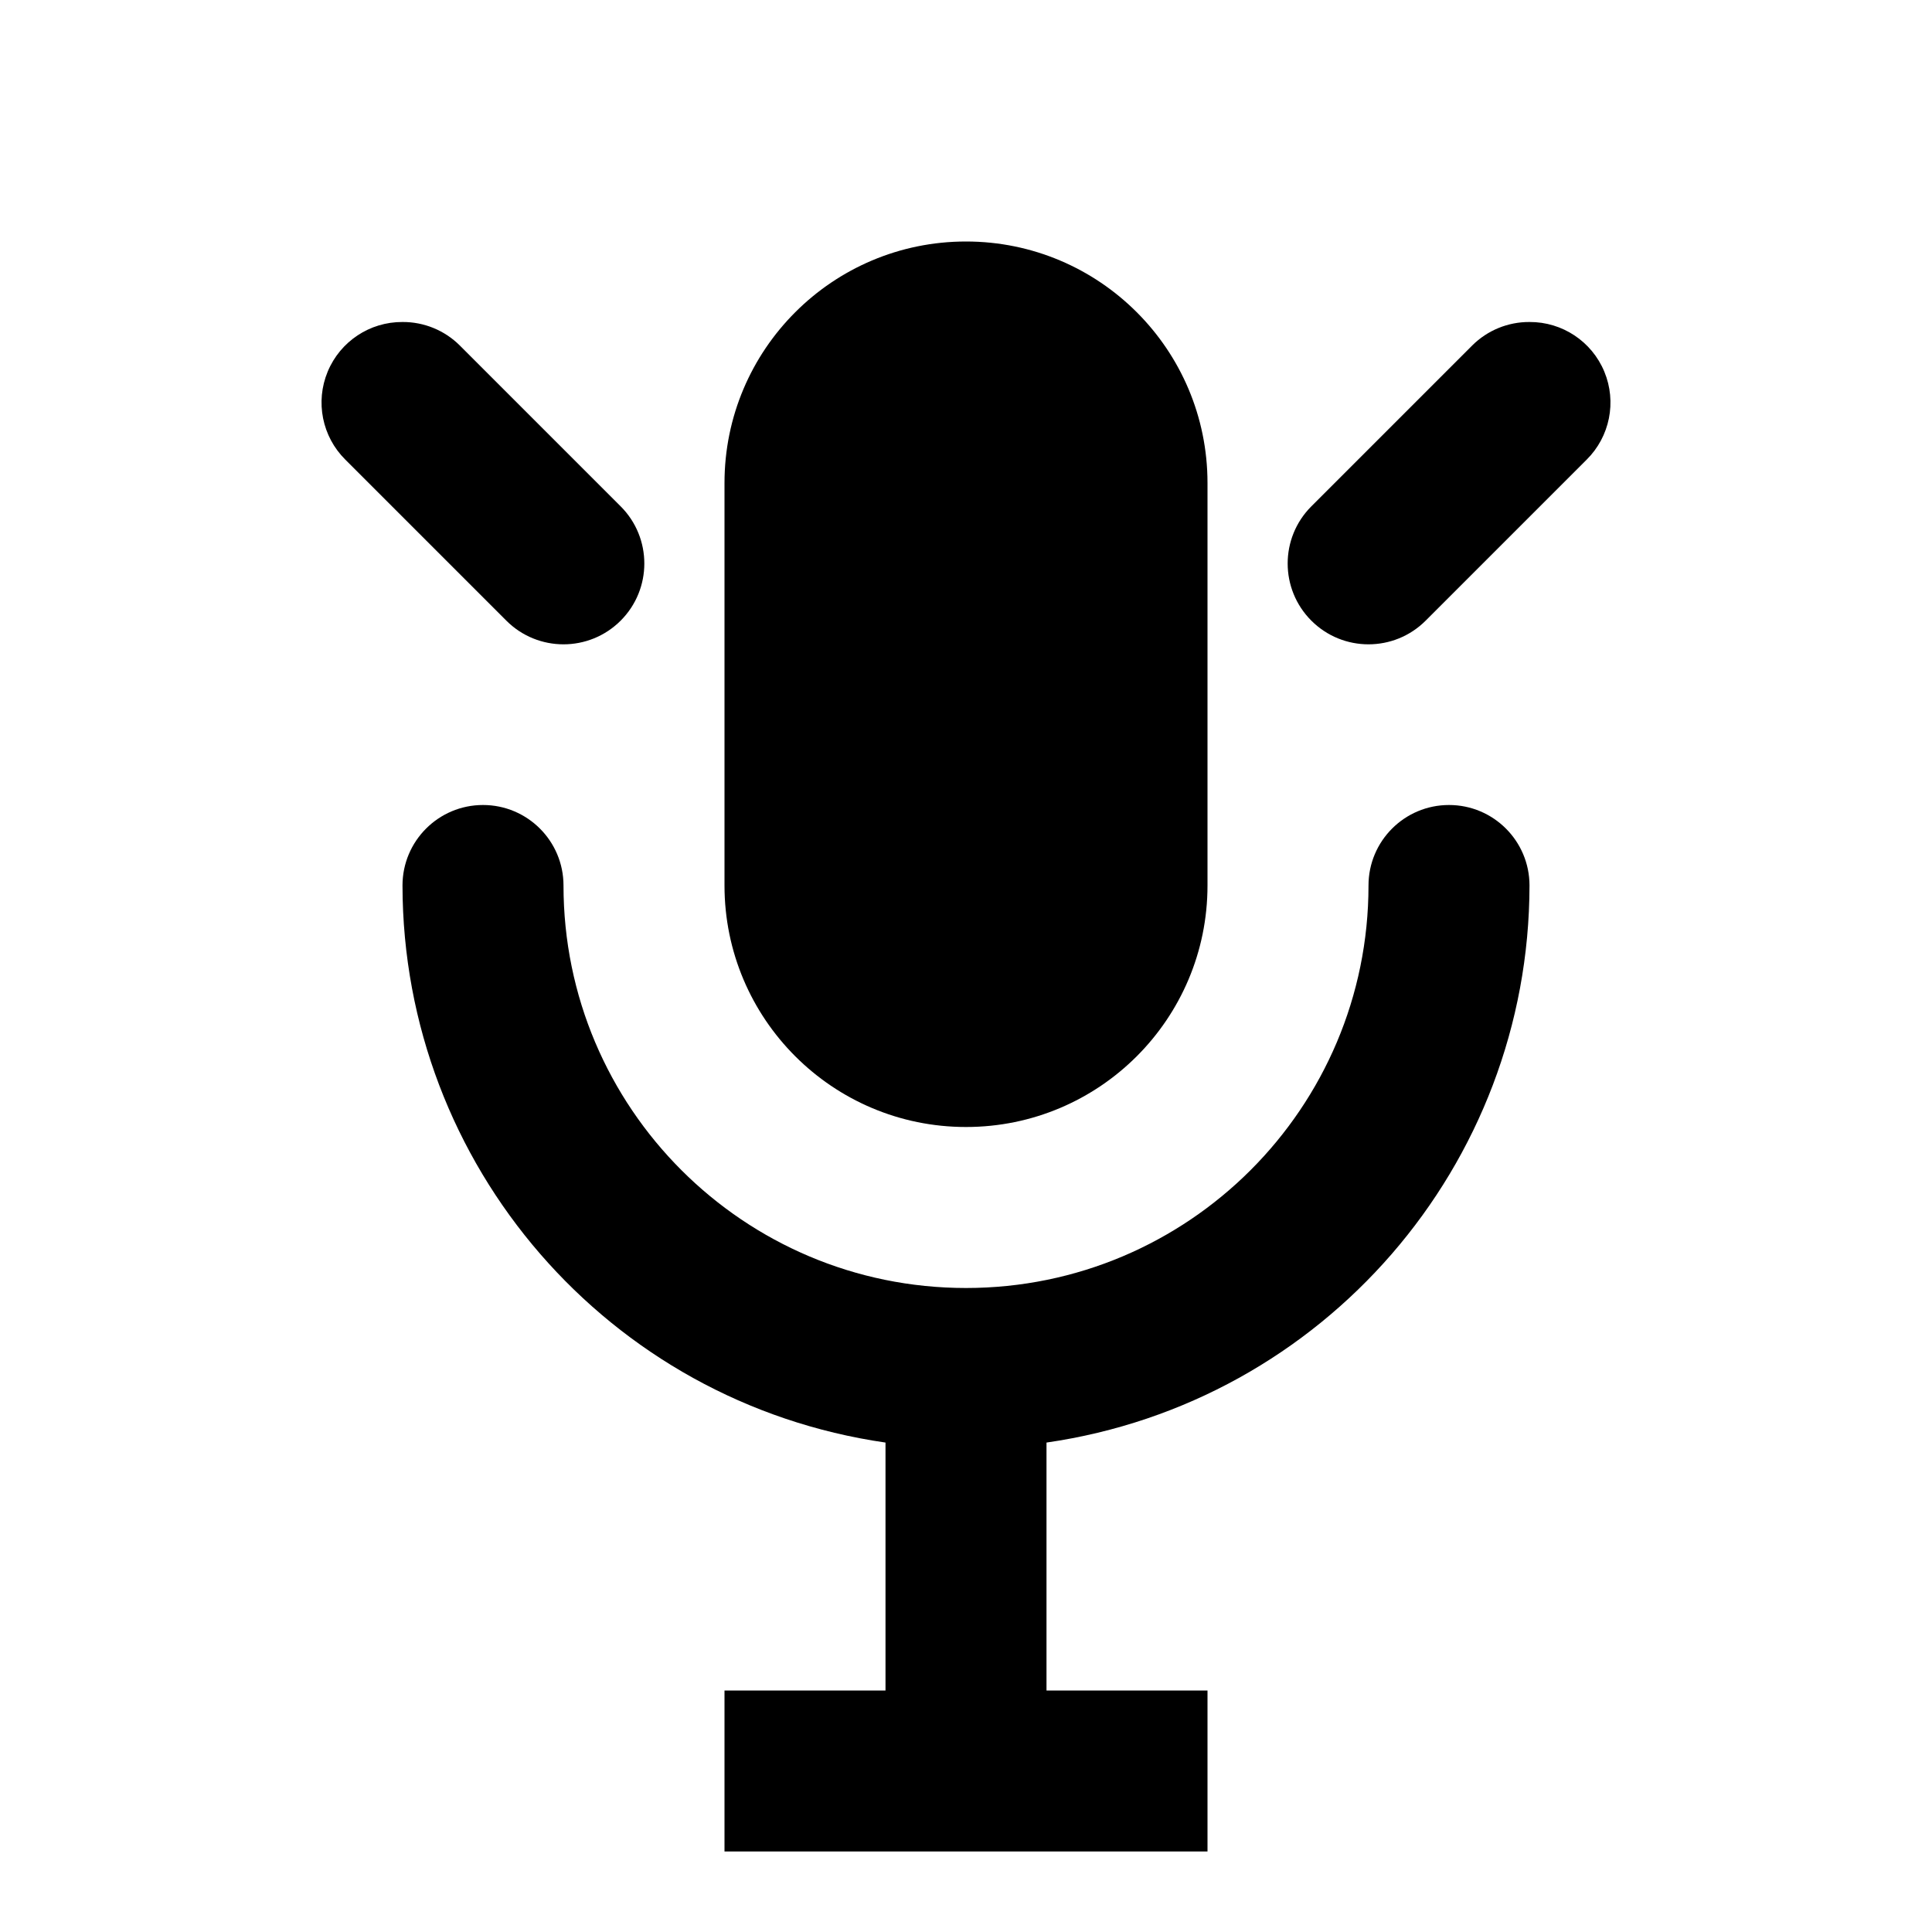
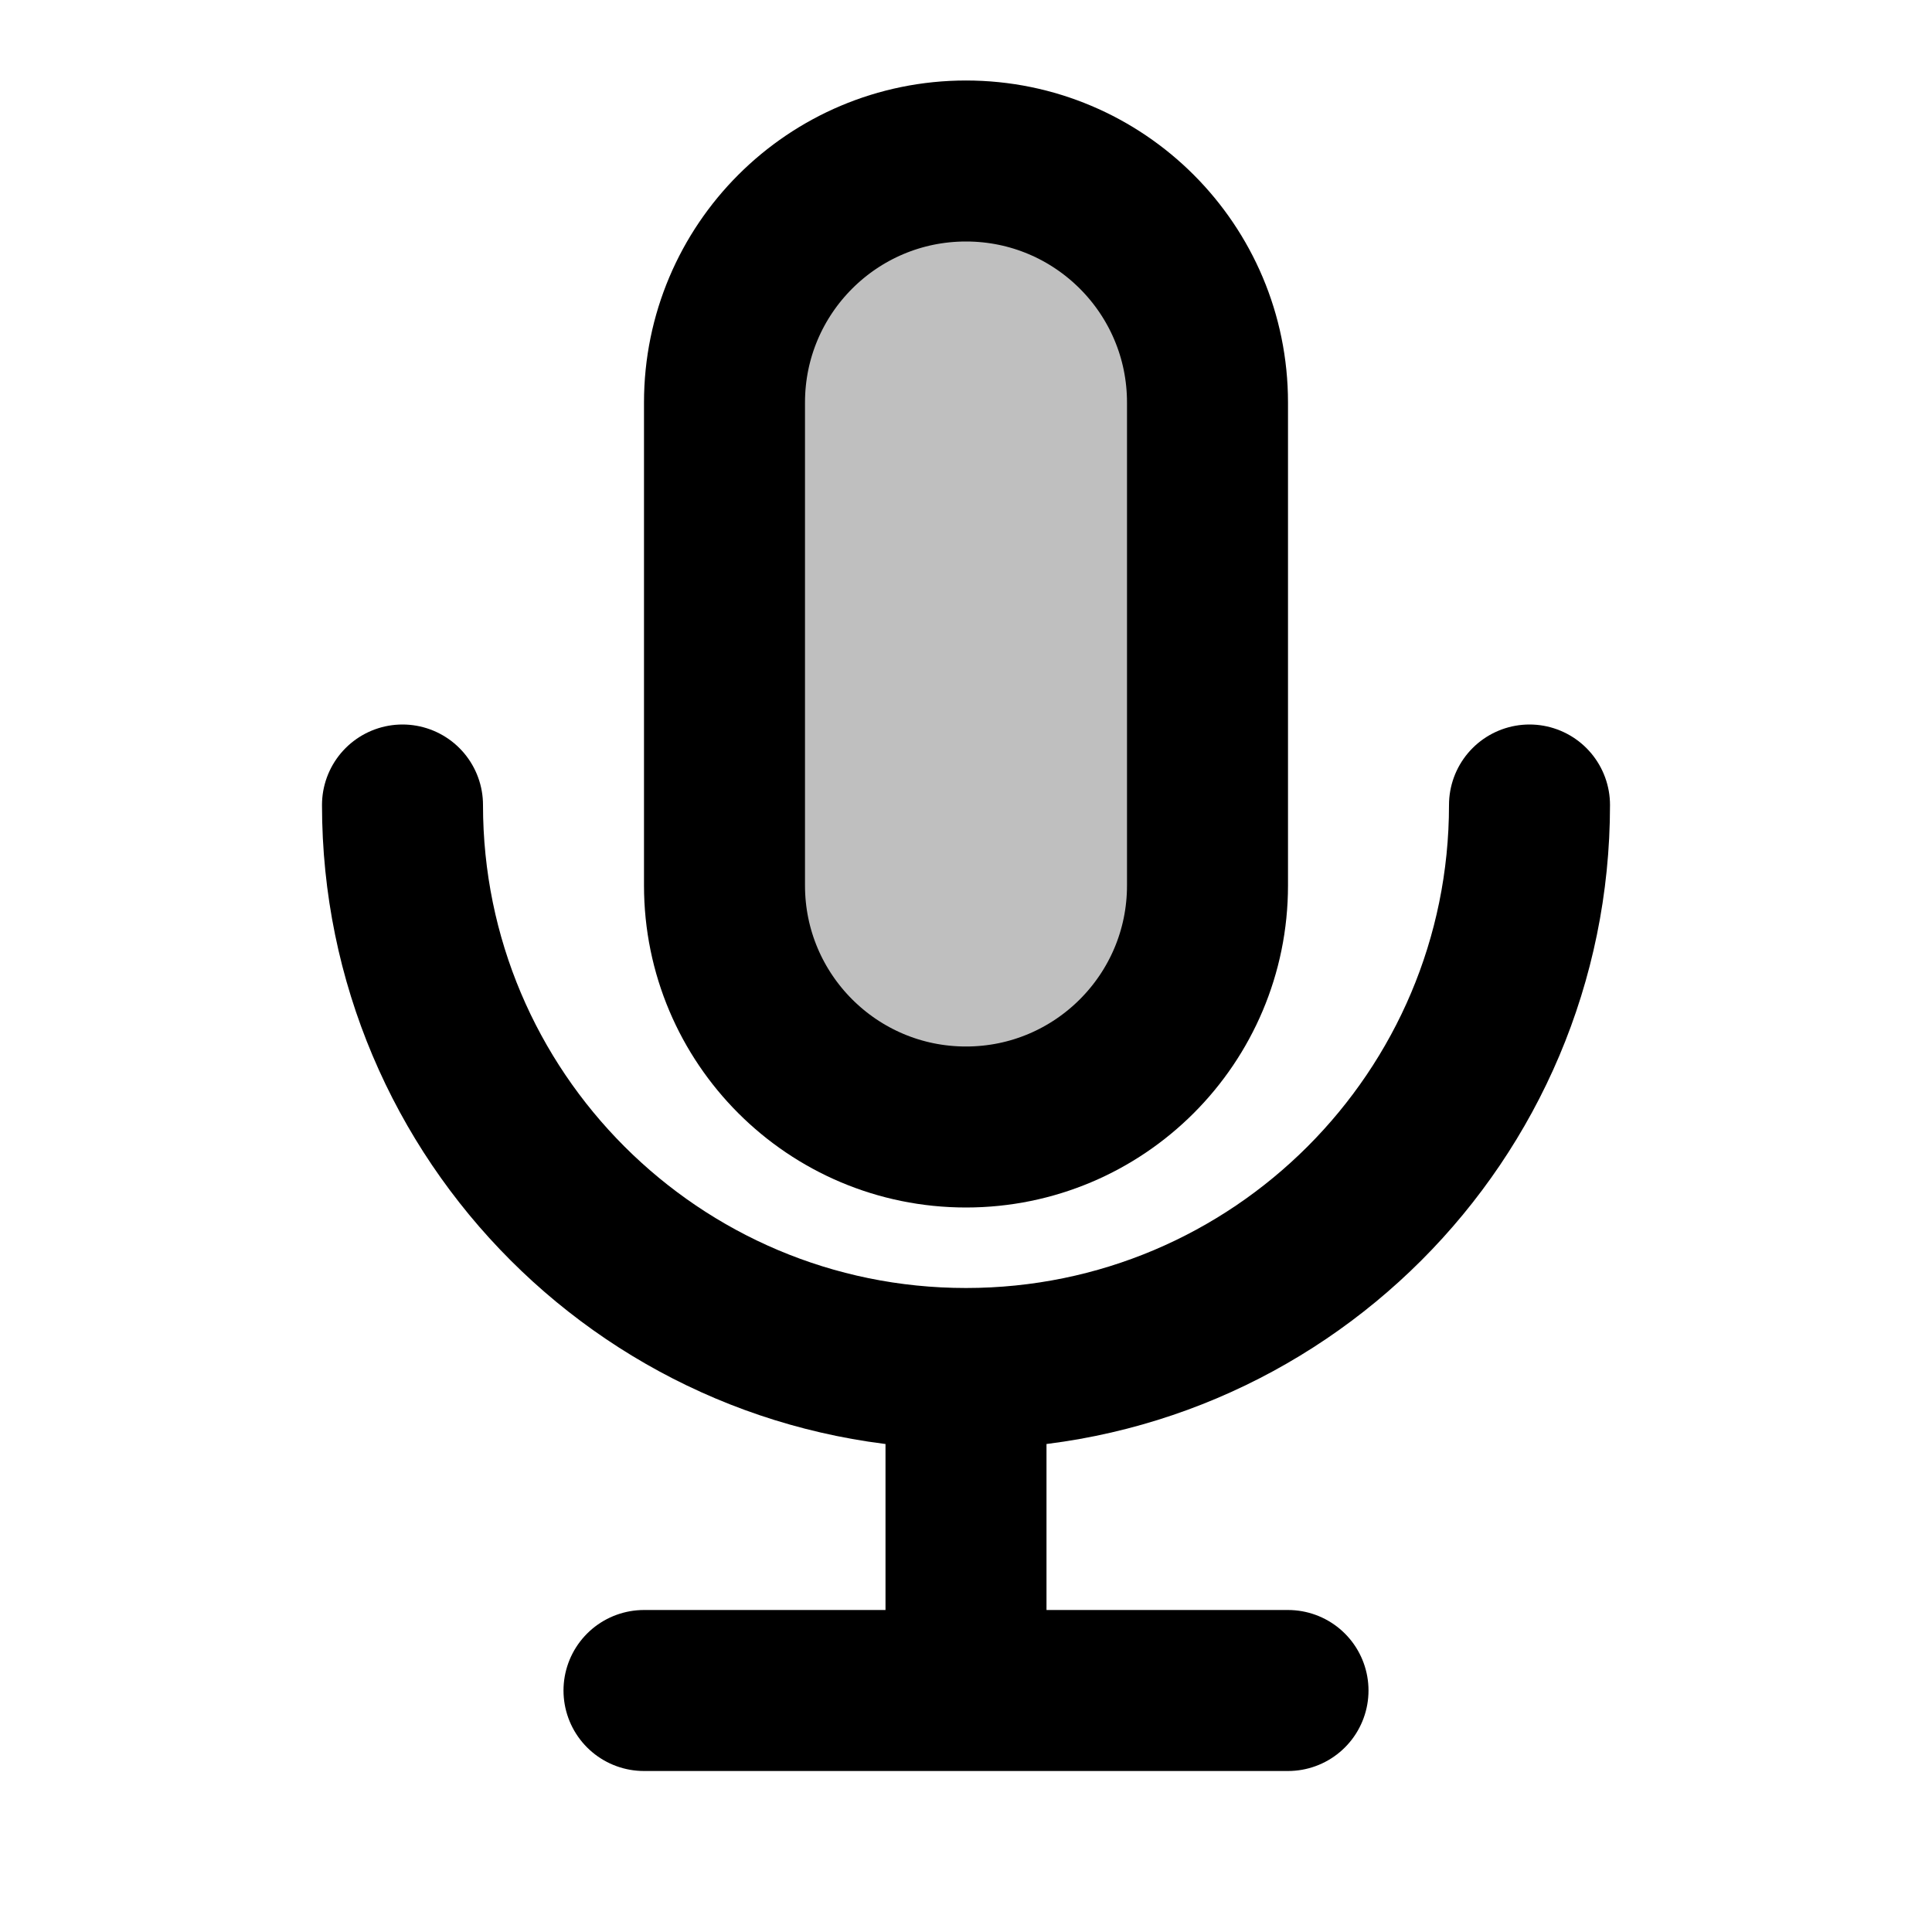
- <svg xmlns="http://www.w3.org/2000/svg" viewBox="0 0 24 24">
-   <path d="M12 14a3 3 0 0 0 3-3V6a3 3 0 0 0-6 0v5a3 3 0 0 0 3 3Z" />
-   <path d="M19 11a1 1 0 0 0-2 0 5 5 0 0 1-10 0 1 1 0 0 0-2 0 7 7 0 0 0 6 6.92V21H9v2h6v-2h-2v-3.08A7 7 0 0 0 19 11Z" />
-   <path d="M5 4a1 1 0 0 0-.71 1.71l2 2a1 1 0 0 0 1.42-1.42l-2-2A1 1 0 0 0 5 4Zm14 0a1 1 0 0 0-.71.29l-2 2a1 1 0 1 0 1.42 1.42l2-2A1 1 0 0 0 19 4Z" />
+ <svg xmlns="http://www.w3.org/2000/svg" viewBox="0 0 24 24" fill="none">
+   <rect x="9" y="2" width="6" height="12" rx="3" fill="currentColor" fill-opacity="0.25" />
+   <rect x="9" y="2" width="6" height="12" rx="3" stroke="currentColor" stroke-width="2" />
+   <path d="M5 10a7 7 0 0 0 14 0M12 17v4M8 21h8" stroke="currentColor" stroke-width="2" stroke-linecap="round" stroke-linejoin="round" />
</svg>
